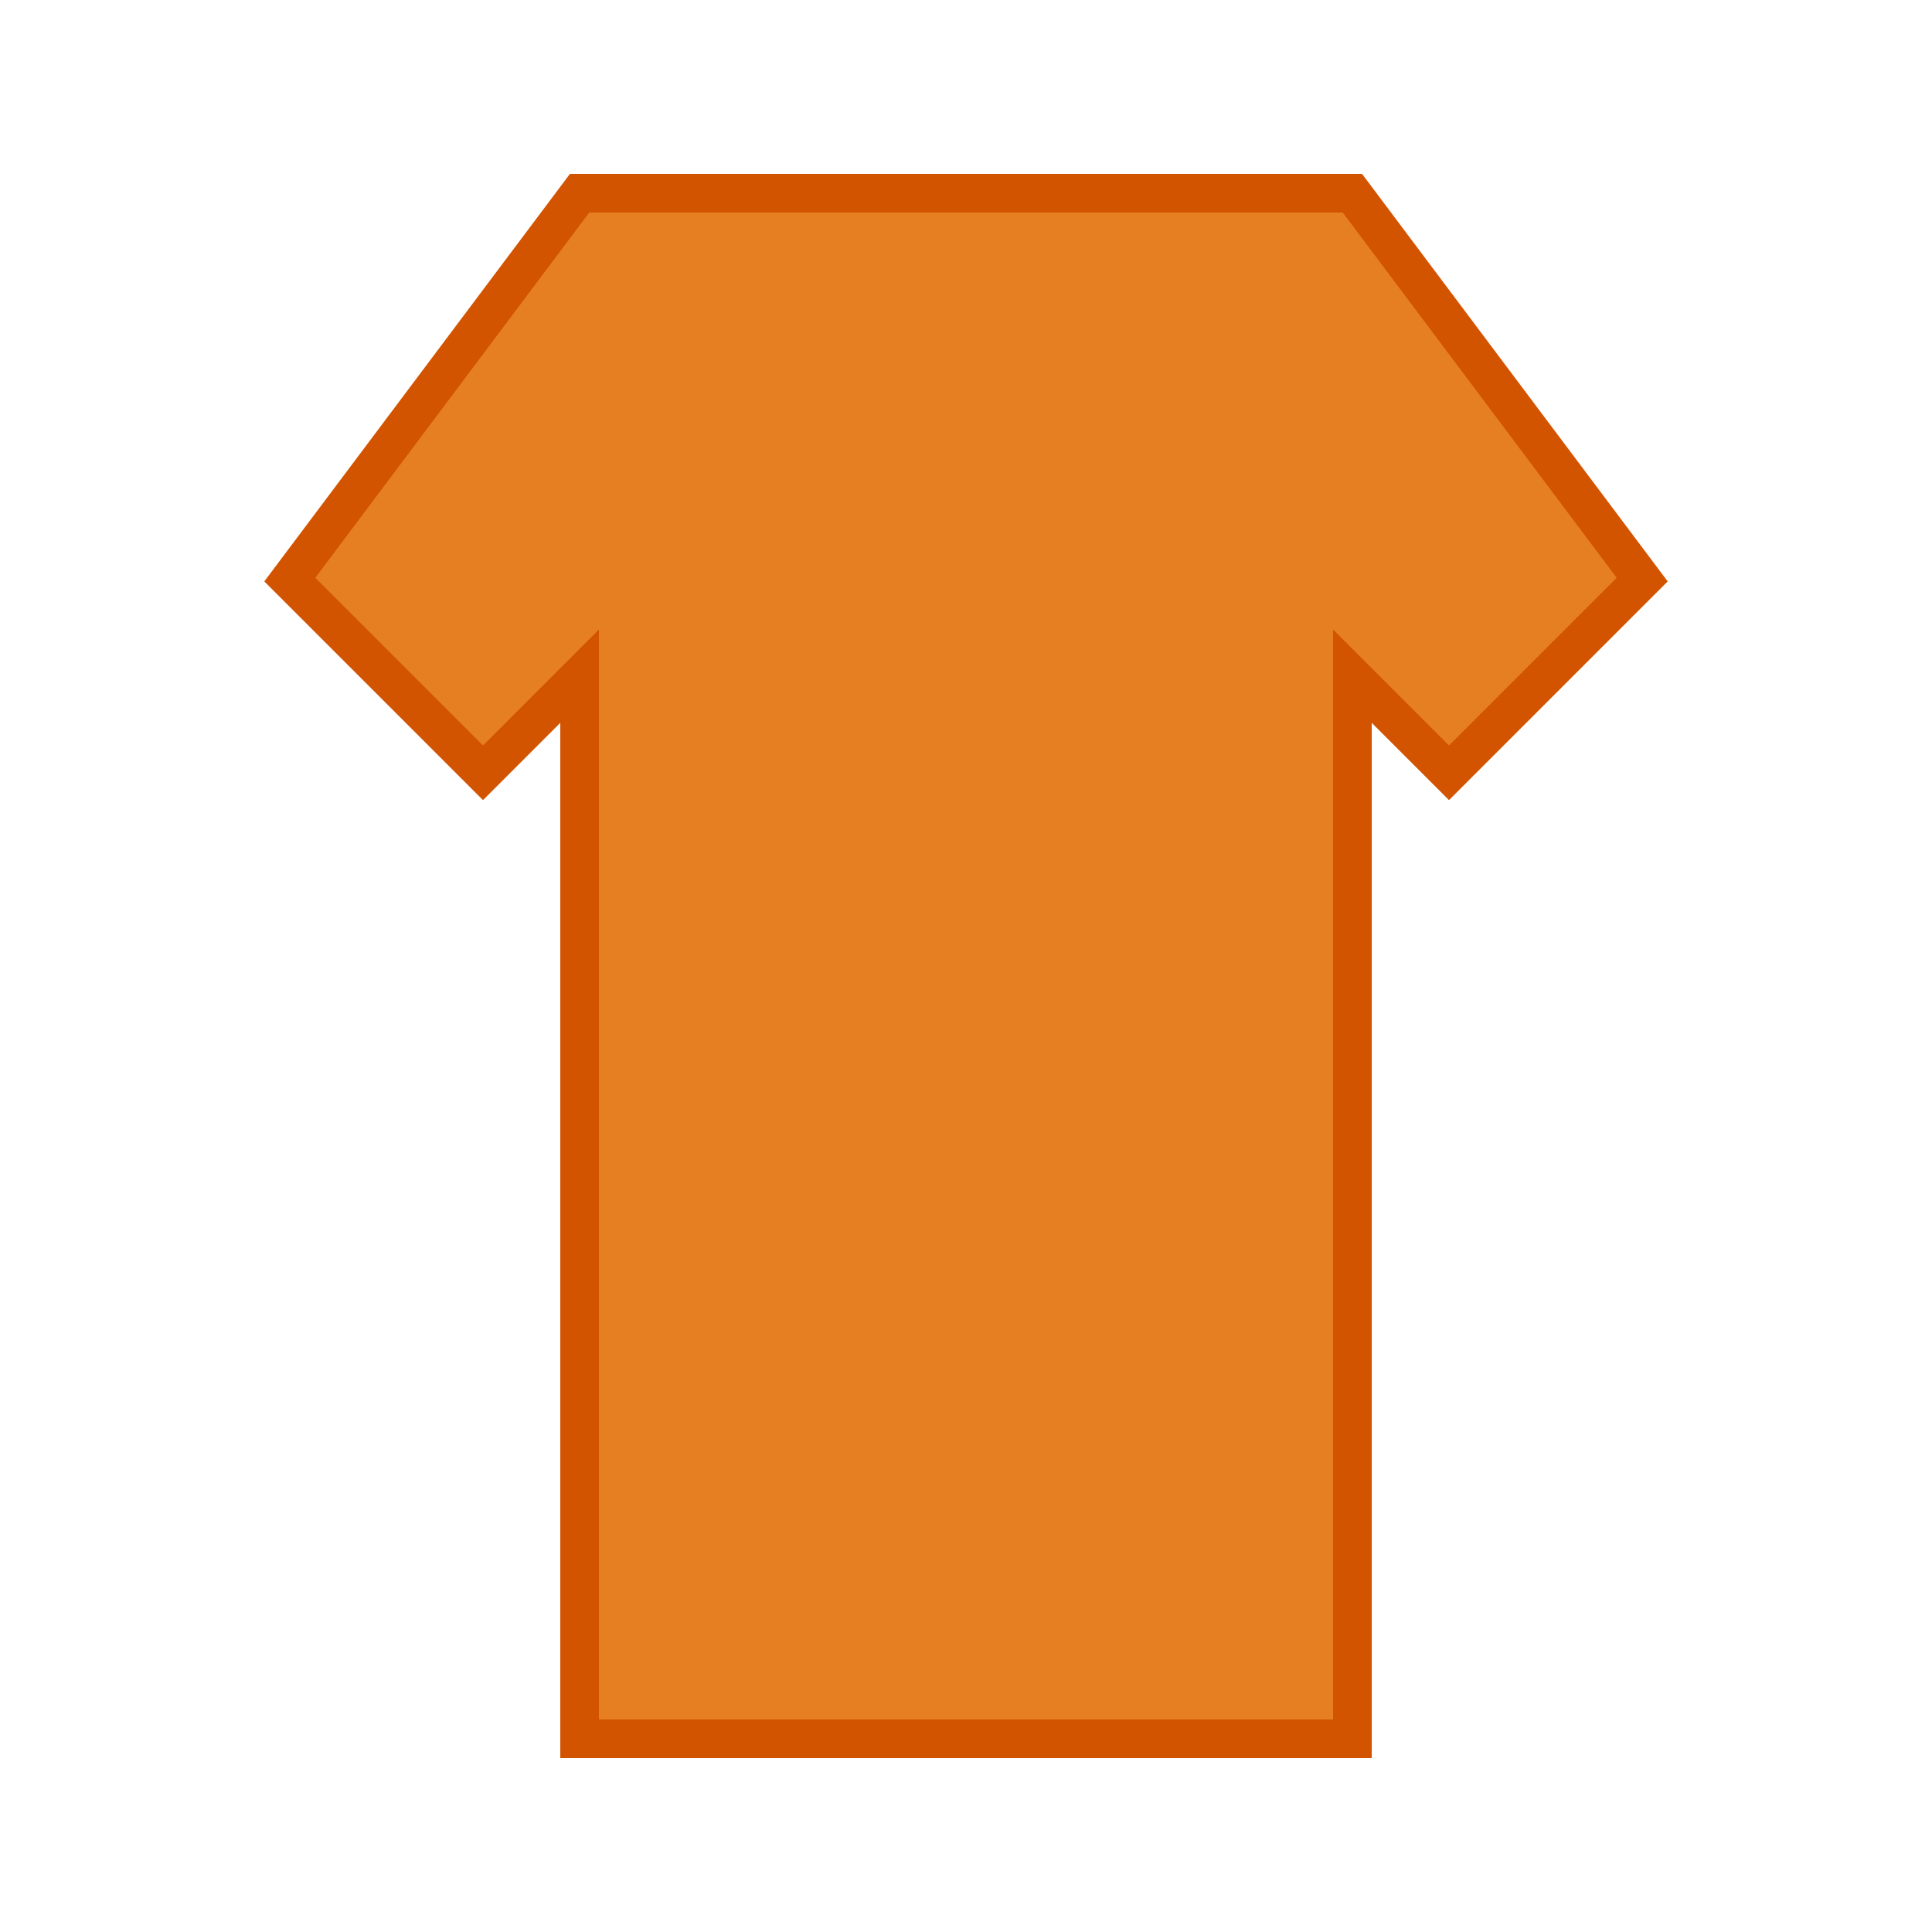
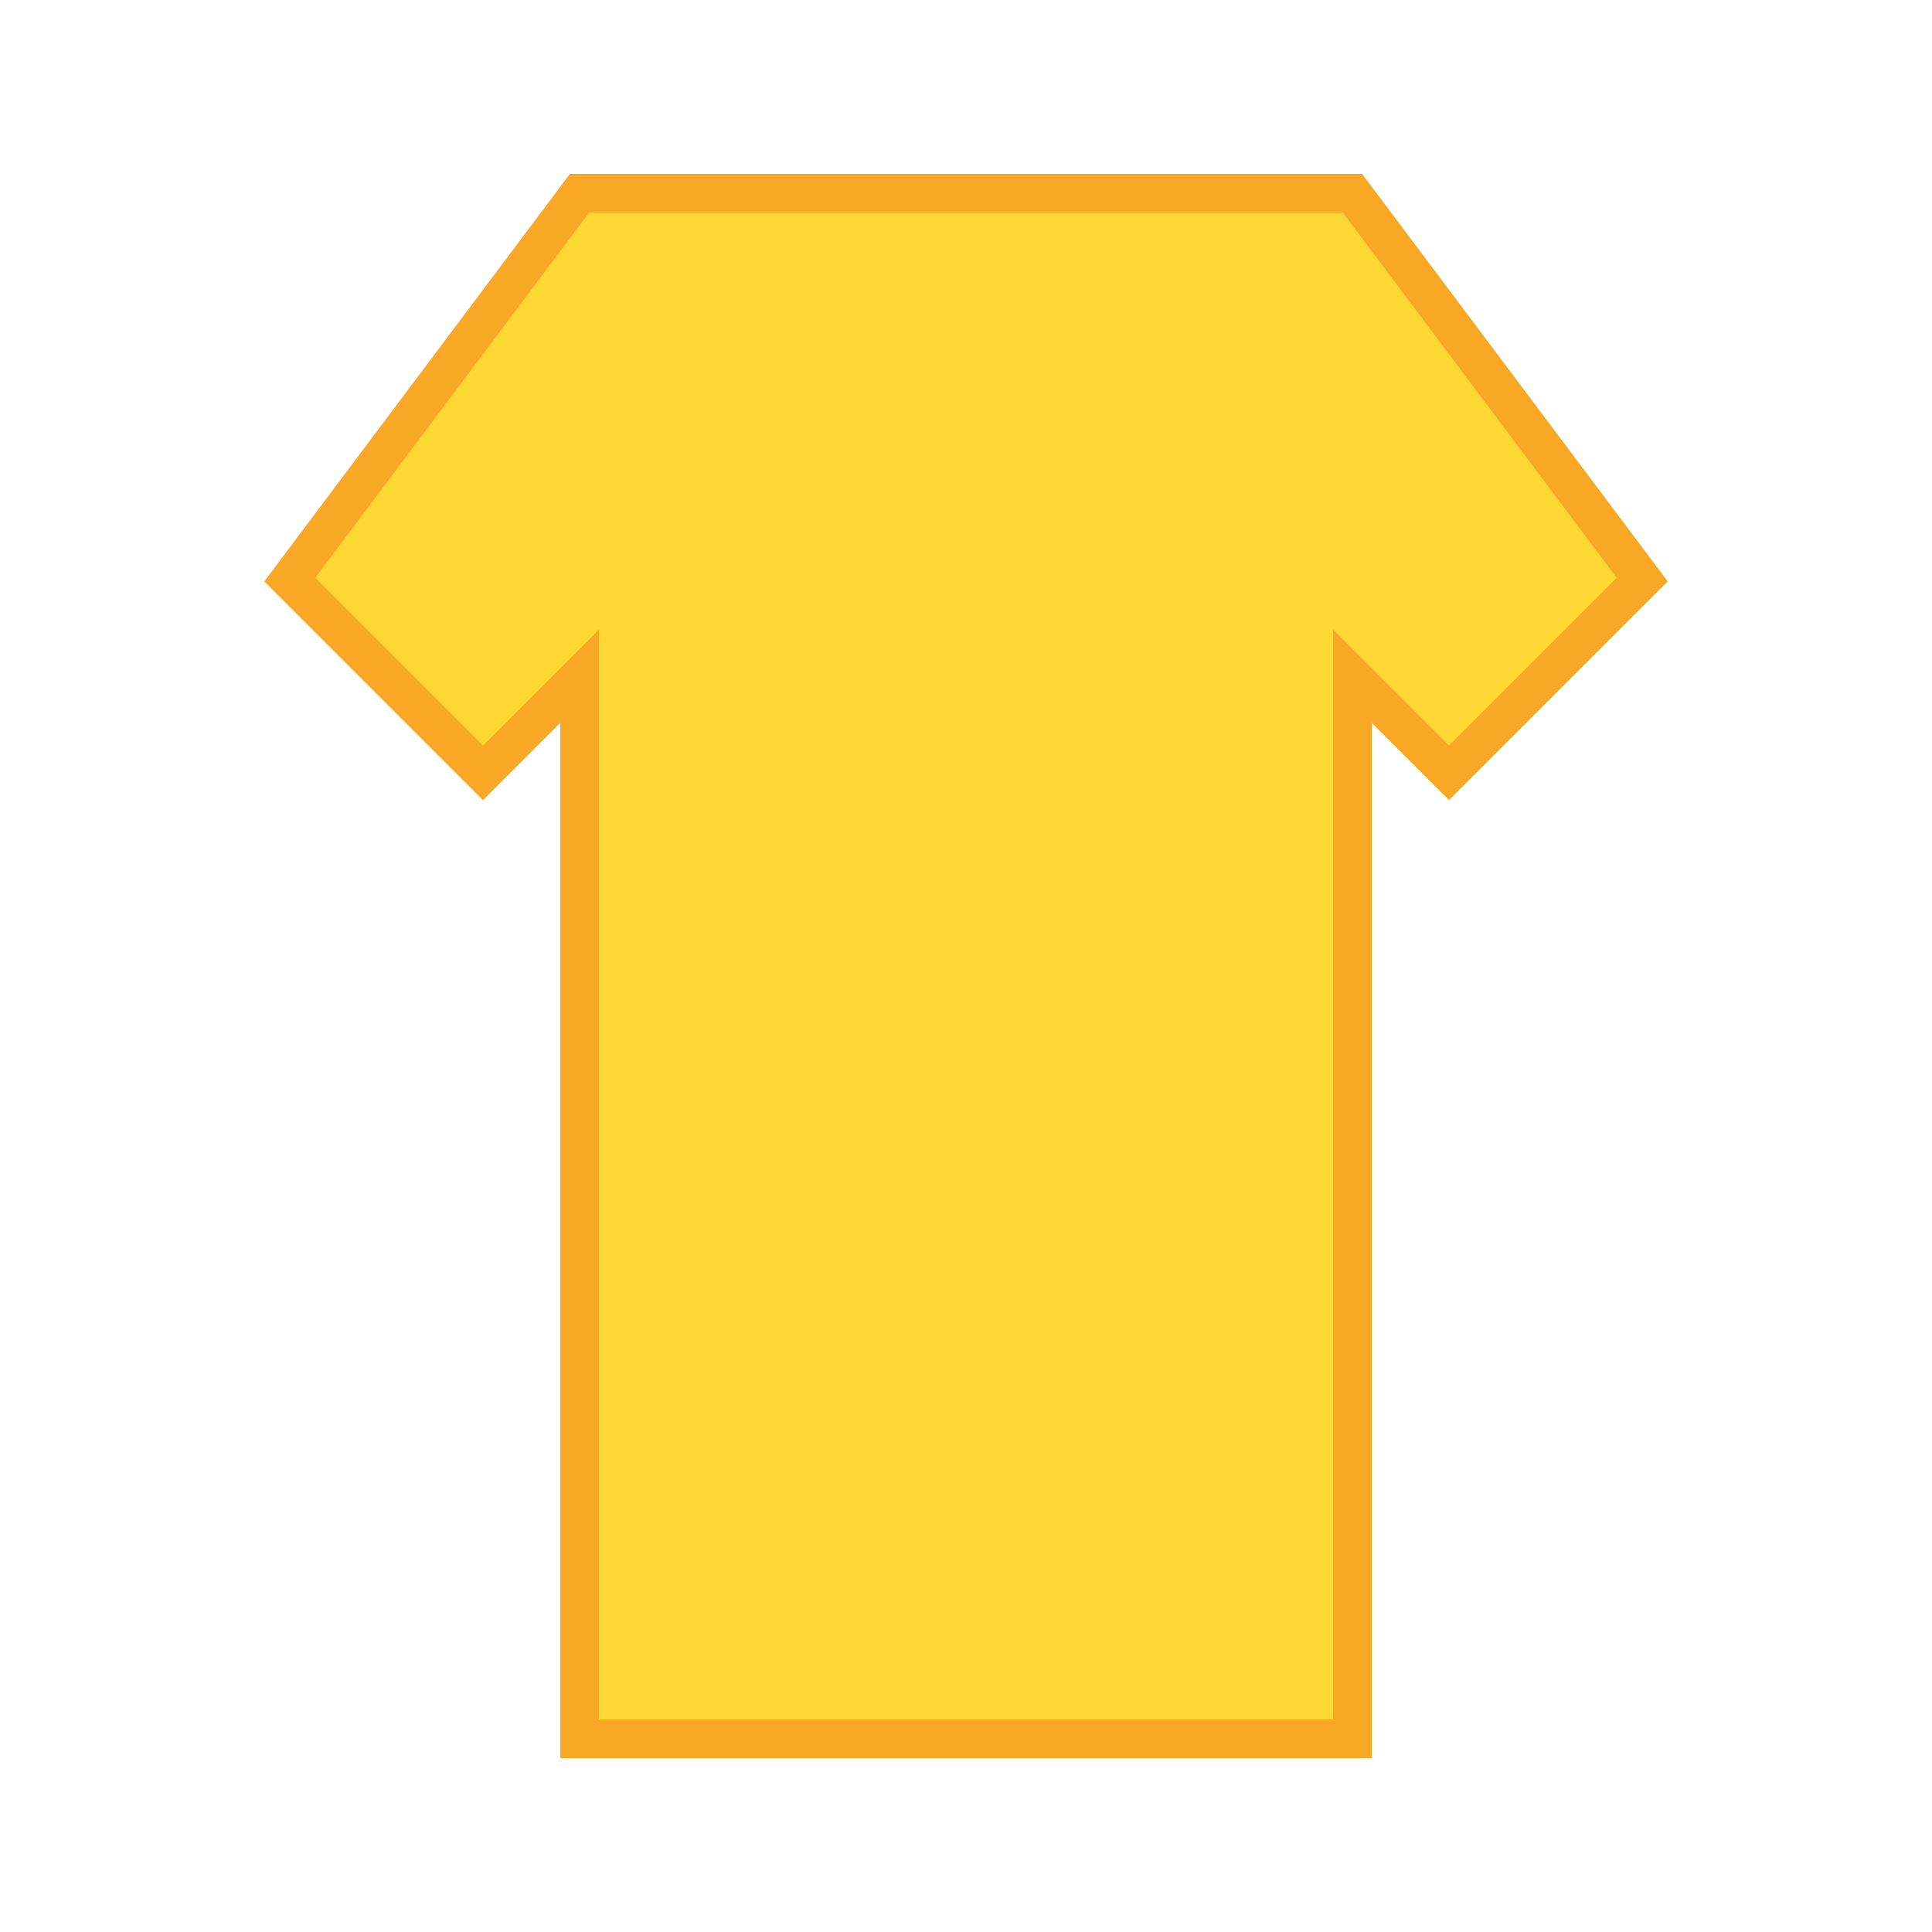
<svg xmlns="http://www.w3.org/2000/svg" viewBox="0 0 100 100">
-   <path d="M15,30 L30,10 L70,10 L85,30 L75,40 L70,35 L70,90 L30,90 L30,35 L25,40 Z" fill="#e67e22" stroke="#d35400" stroke-width="2" />
+   <path d="M15,30 L30,10 L70,10 L85,30 L75,40 L70,35 L70,90 L30,90 L30,35 L25,40 Z" fill="#fdd835" stroke="#f9a825" stroke-width="2" />
</svg>
